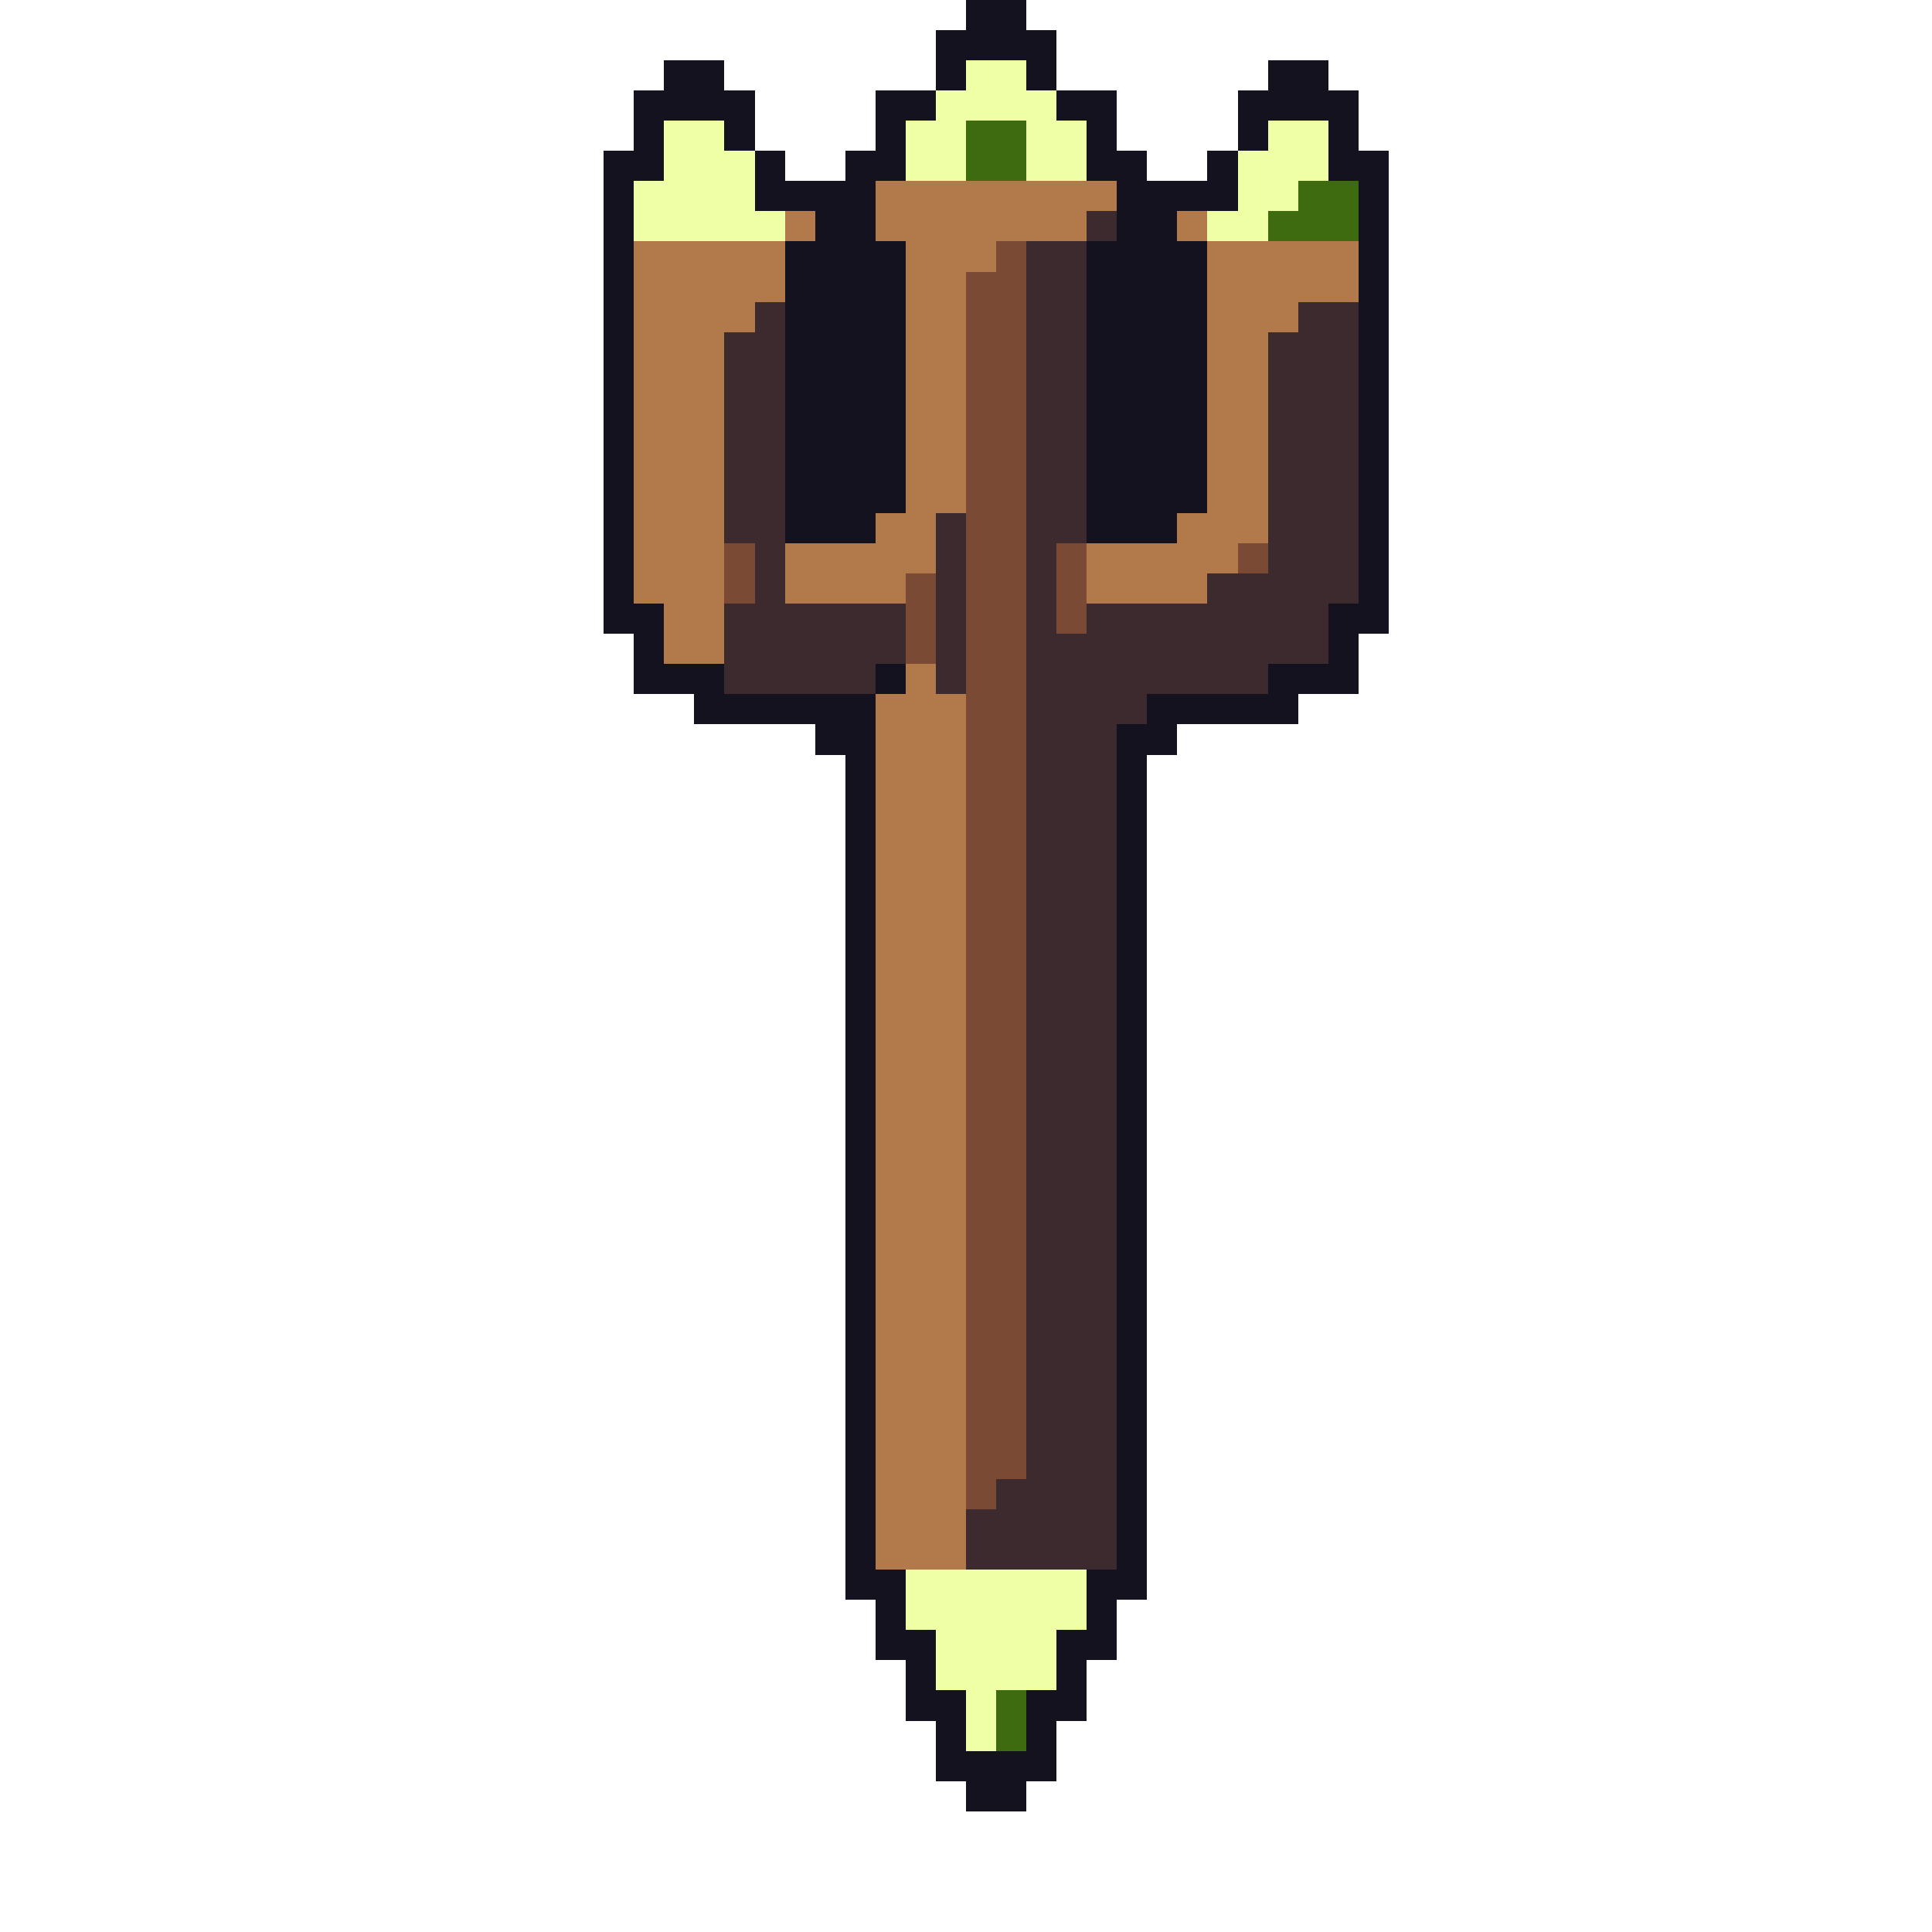
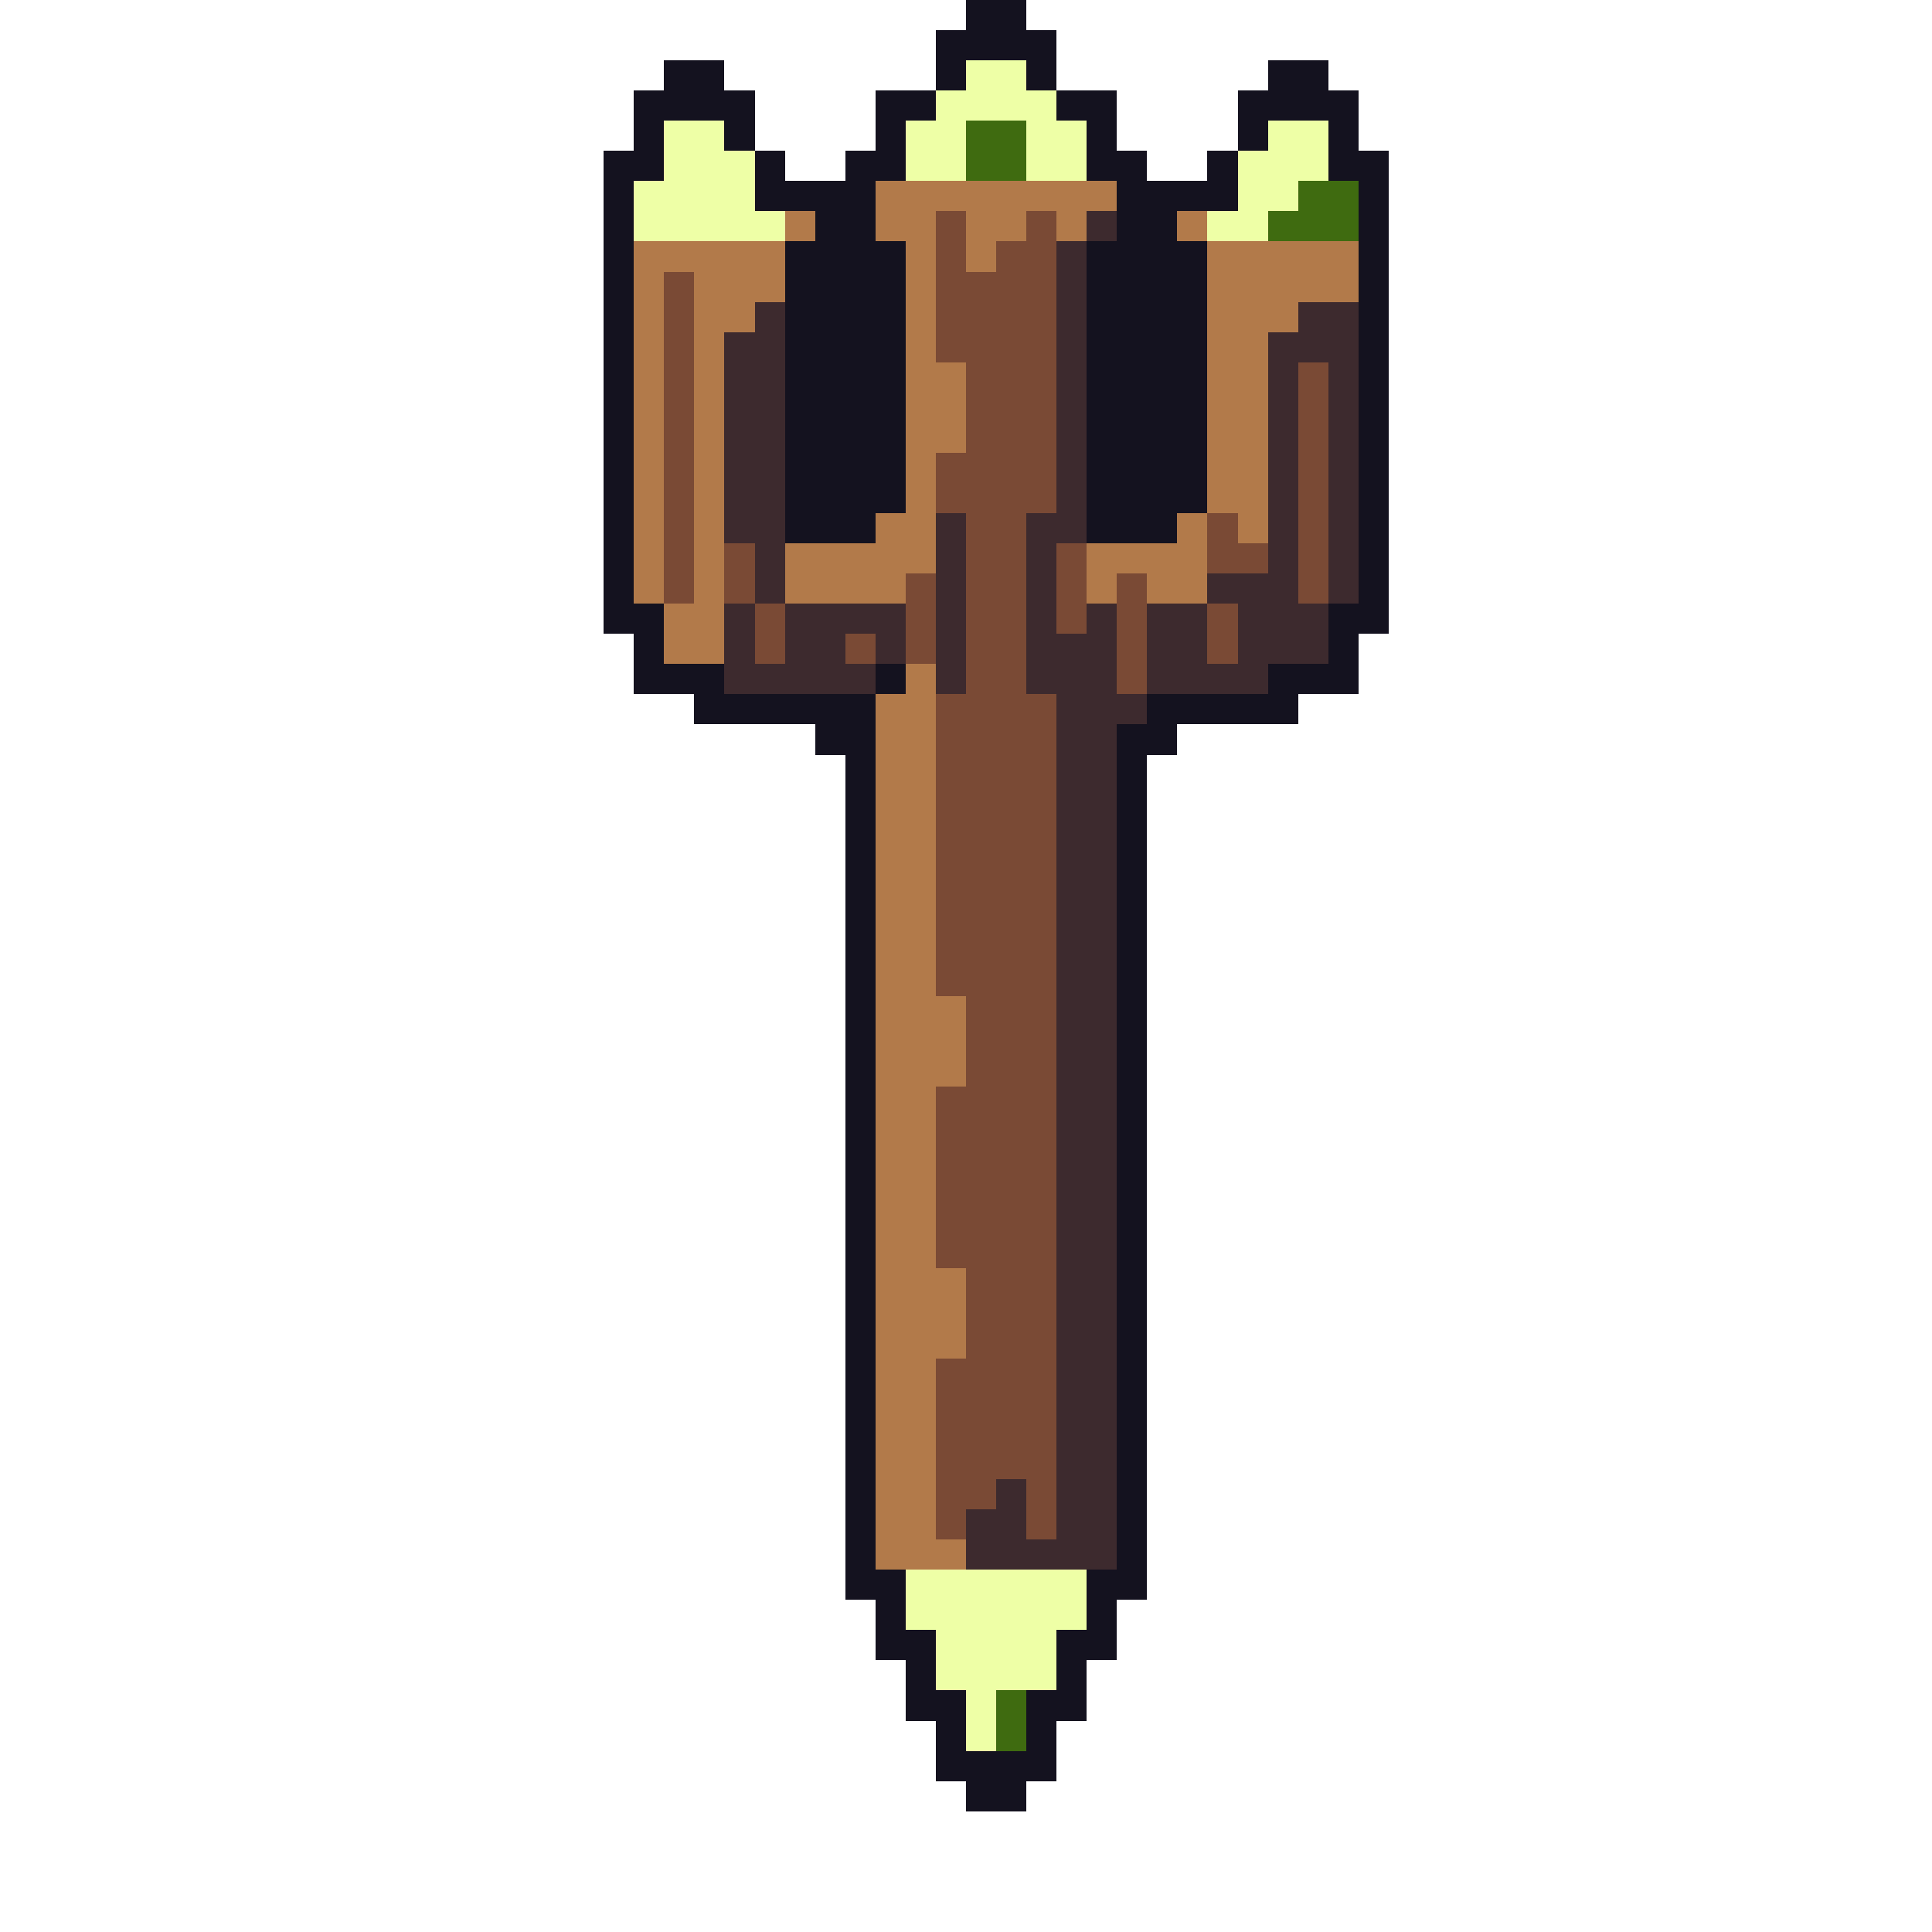
<svg xmlns="http://www.w3.org/2000/svg" width="64" height="64" viewBox="0 0 64 64" shape-rendering="crispEdges">
  <rect x="32" y="0" width="2" height="1" fill="#14121f" />
  <rect x="31" y="1" width="4" height="1" fill="#14121f" />
  <rect x="22" y="2" width="2" height="1" fill="#14121f" />
  <rect x="31" y="2" width="1" height="1" fill="#14121f" />
  <rect x="32" y="2" width="2" height="1" fill="#eeffa6" />
  <rect x="34" y="2" width="1" height="1" fill="#14121f" />
  <rect x="42" y="2" width="2" height="1" fill="#14121f" />
  <rect x="21" y="3" width="4" height="1" fill="#14121f" />
  <rect x="29" y="3" width="2" height="1" fill="#14121f" />
  <rect x="31" y="3" width="4" height="1" fill="#eeffa6" />
  <rect x="35" y="3" width="2" height="1" fill="#14121f" />
  <rect x="41" y="3" width="4" height="1" fill="#14121f" />
  <rect x="21" y="4" width="1" height="1" fill="#14121f" />
  <rect x="22" y="4" width="2" height="1" fill="#eeffa6" />
  <rect x="24" y="4" width="1" height="1" fill="#14121f" />
  <rect x="29" y="4" width="1" height="1" fill="#14121f" />
  <rect x="30" y="4" width="2" height="1" fill="#eeffa6" />
  <rect x="32" y="4" width="2" height="1" fill="#3f6b10" />
  <rect x="34" y="4" width="2" height="1" fill="#eeffa6" />
  <rect x="36" y="4" width="1" height="1" fill="#14121f" />
  <rect x="41" y="4" width="1" height="1" fill="#14121f" />
  <rect x="42" y="4" width="2" height="1" fill="#eeffa6" />
  <rect x="44" y="4" width="1" height="1" fill="#14121f" />
  <rect x="20" y="5" width="2" height="1" fill="#14121f" />
  <rect x="22" y="5" width="3" height="1" fill="#eeffa6" />
  <rect x="25" y="5" width="1" height="1" fill="#14121f" />
  <rect x="28" y="5" width="2" height="1" fill="#14121f" />
  <rect x="30" y="5" width="2" height="1" fill="#eeffa6" />
  <rect x="32" y="5" width="2" height="1" fill="#3f6b10" />
  <rect x="34" y="5" width="2" height="1" fill="#eeffa6" />
  <rect x="36" y="5" width="2" height="1" fill="#14121f" />
  <rect x="40" y="5" width="1" height="1" fill="#14121f" />
  <rect x="41" y="5" width="3" height="1" fill="#eeffa6" />
  <rect x="44" y="5" width="2" height="1" fill="#14121f" />
  <rect x="20" y="6" width="1" height="1" fill="#14121f" />
  <rect x="21" y="6" width="4" height="1" fill="#eeffa6" />
  <rect x="25" y="6" width="4" height="1" fill="#14121f" />
  <rect x="29" y="6" width="8" height="1" fill="#b27a4a" />
  <rect x="37" y="6" width="4" height="1" fill="#14121f" />
  <rect x="41" y="6" width="2" height="1" fill="#eeffa6" />
  <rect x="43" y="6" width="2" height="1" fill="#3f6b10" />
  <rect x="45" y="6" width="1" height="1" fill="#14121f" />
  <rect x="20" y="7" width="1" height="1" fill="#14121f" />
  <rect x="21" y="7" width="5" height="1" fill="#eeffa6" />
  <rect x="26" y="7" width="1" height="1" fill="#b27a4a" />
  <rect x="27" y="7" width="2" height="1" fill="#14121f" />
-   <rect x="29" y="7" width="7" height="1" fill="#b27a4a" />
+   <rect x="29" y="7" width="2" height="1" fill="#b27a4a" />
+   <rect x="31" y="7" width="1" height="1" fill="#7a4a35" />
+   <rect x="32" y="7" width="2" height="1" fill="#b27a4a" />
+   <rect x="34" y="7" width="1" height="1" fill="#7a4a35" />
+   <rect x="35" y="7" width="1" height="1" fill="#b27a4a" />
  <rect x="36" y="7" width="1" height="1" fill="#3d2a2e" />
  <rect x="37" y="7" width="2" height="1" fill="#14121f" />
  <rect x="39" y="7" width="1" height="1" fill="#b27a4a" />
  <rect x="40" y="7" width="2" height="1" fill="#eeffa6" />
  <rect x="42" y="7" width="3" height="1" fill="#3f6b10" />
  <rect x="45" y="7" width="1" height="1" fill="#14121f" />
  <rect x="20" y="8" width="1" height="1" fill="#14121f" />
  <rect x="21" y="8" width="5" height="1" fill="#b27a4a" />
  <rect x="26" y="8" width="4" height="1" fill="#14121f" />
-   <rect x="30" y="8" width="3" height="1" fill="#b27a4a" />
-   <rect x="33" y="8" width="1" height="1" fill="#7a4a35" />
-   <rect x="34" y="8" width="2" height="1" fill="#3d2a2e" />
+   <rect x="30" y="8" width="1" height="1" fill="#b27a4a" />
+   <rect x="31" y="8" width="1" height="1" fill="#7a4a35" />
+   <rect x="32" y="8" width="1" height="1" fill="#b27a4a" />
+   <rect x="33" y="8" width="2" height="1" fill="#7a4a35" />
+   <rect x="35" y="8" width="1" height="1" fill="#3d2a2e" />
  <rect x="36" y="8" width="4" height="1" fill="#14121f" />
  <rect x="40" y="8" width="5" height="1" fill="#b27a4a" />
  <rect x="45" y="8" width="1" height="1" fill="#14121f" />
  <rect x="20" y="9" width="1" height="1" fill="#14121f" />
-   <rect x="21" y="9" width="5" height="1" fill="#b27a4a" />
+   <rect x="21" y="9" width="1" height="1" fill="#b27a4a" />
+   <rect x="22" y="9" width="1" height="1" fill="#7a4a35" />
+   <rect x="23" y="9" width="3" height="1" fill="#b27a4a" />
  <rect x="26" y="9" width="4" height="1" fill="#14121f" />
-   <rect x="30" y="9" width="2" height="1" fill="#b27a4a" />
-   <rect x="32" y="9" width="2" height="1" fill="#7a4a35" />
-   <rect x="34" y="9" width="2" height="1" fill="#3d2a2e" />
+   <rect x="30" y="9" width="1" height="1" fill="#b27a4a" />
+   <rect x="31" y="9" width="4" height="1" fill="#7a4a35" />
+   <rect x="35" y="9" width="1" height="1" fill="#3d2a2e" />
  <rect x="36" y="9" width="4" height="1" fill="#14121f" />
  <rect x="40" y="9" width="5" height="1" fill="#b27a4a" />
  <rect x="45" y="9" width="1" height="1" fill="#14121f" />
  <rect x="20" y="10" width="1" height="1" fill="#14121f" />
-   <rect x="21" y="10" width="4" height="1" fill="#b27a4a" />
+   <rect x="21" y="10" width="1" height="1" fill="#b27a4a" />
+   <rect x="22" y="10" width="1" height="1" fill="#7a4a35" />
+   <rect x="23" y="10" width="2" height="1" fill="#b27a4a" />
  <rect x="25" y="10" width="1" height="1" fill="#3d2a2e" />
  <rect x="26" y="10" width="4" height="1" fill="#14121f" />
-   <rect x="30" y="10" width="2" height="1" fill="#b27a4a" />
-   <rect x="32" y="10" width="2" height="1" fill="#7a4a35" />
-   <rect x="34" y="10" width="2" height="1" fill="#3d2a2e" />
+   <rect x="30" y="10" width="1" height="1" fill="#b27a4a" />
+   <rect x="31" y="10" width="4" height="1" fill="#7a4a35" />
+   <rect x="35" y="10" width="1" height="1" fill="#3d2a2e" />
  <rect x="36" y="10" width="4" height="1" fill="#14121f" />
  <rect x="40" y="10" width="3" height="1" fill="#b27a4a" />
  <rect x="43" y="10" width="2" height="1" fill="#3d2a2e" />
  <rect x="45" y="10" width="1" height="1" fill="#14121f" />
  <rect x="20" y="11" width="1" height="1" fill="#14121f" />
-   <rect x="21" y="11" width="3" height="1" fill="#b27a4a" />
+   <rect x="21" y="11" width="1" height="1" fill="#b27a4a" />
+   <rect x="22" y="11" width="1" height="1" fill="#7a4a35" />
+   <rect x="23" y="11" width="1" height="1" fill="#b27a4a" />
  <rect x="24" y="11" width="2" height="1" fill="#3d2a2e" />
  <rect x="26" y="11" width="4" height="1" fill="#14121f" />
-   <rect x="30" y="11" width="2" height="1" fill="#b27a4a" />
-   <rect x="32" y="11" width="2" height="1" fill="#7a4a35" />
-   <rect x="34" y="11" width="2" height="1" fill="#3d2a2e" />
+   <rect x="30" y="11" width="1" height="1" fill="#b27a4a" />
+   <rect x="31" y="11" width="4" height="1" fill="#7a4a35" />
+   <rect x="35" y="11" width="1" height="1" fill="#3d2a2e" />
  <rect x="36" y="11" width="4" height="1" fill="#14121f" />
  <rect x="40" y="11" width="2" height="1" fill="#b27a4a" />
  <rect x="42" y="11" width="3" height="1" fill="#3d2a2e" />
  <rect x="45" y="11" width="1" height="1" fill="#14121f" />
  <rect x="20" y="12" width="1" height="1" fill="#14121f" />
-   <rect x="21" y="12" width="3" height="1" fill="#b27a4a" />
+   <rect x="21" y="12" width="1" height="1" fill="#b27a4a" />
+   <rect x="22" y="12" width="1" height="1" fill="#7a4a35" />
+   <rect x="23" y="12" width="1" height="1" fill="#b27a4a" />
  <rect x="24" y="12" width="2" height="1" fill="#3d2a2e" />
  <rect x="26" y="12" width="4" height="1" fill="#14121f" />
  <rect x="30" y="12" width="2" height="1" fill="#b27a4a" />
-   <rect x="32" y="12" width="2" height="1" fill="#7a4a35" />
-   <rect x="34" y="12" width="2" height="1" fill="#3d2a2e" />
+   <rect x="32" y="12" width="3" height="1" fill="#7a4a35" />
+   <rect x="35" y="12" width="1" height="1" fill="#3d2a2e" />
  <rect x="36" y="12" width="4" height="1" fill="#14121f" />
  <rect x="40" y="12" width="2" height="1" fill="#b27a4a" />
-   <rect x="42" y="12" width="3" height="1" fill="#3d2a2e" />
+   <rect x="42" y="12" width="1" height="1" fill="#3d2a2e" />
+   <rect x="43" y="12" width="1" height="1" fill="#7a4a35" />
+   <rect x="44" y="12" width="1" height="1" fill="#3d2a2e" />
  <rect x="45" y="12" width="1" height="1" fill="#14121f" />
  <rect x="20" y="13" width="1" height="1" fill="#14121f" />
-   <rect x="21" y="13" width="3" height="1" fill="#b27a4a" />
+   <rect x="21" y="13" width="1" height="1" fill="#b27a4a" />
+   <rect x="22" y="13" width="1" height="1" fill="#7a4a35" />
+   <rect x="23" y="13" width="1" height="1" fill="#b27a4a" />
  <rect x="24" y="13" width="2" height="1" fill="#3d2a2e" />
  <rect x="26" y="13" width="4" height="1" fill="#14121f" />
  <rect x="30" y="13" width="2" height="1" fill="#b27a4a" />
-   <rect x="32" y="13" width="2" height="1" fill="#7a4a35" />
-   <rect x="34" y="13" width="2" height="1" fill="#3d2a2e" />
+   <rect x="32" y="13" width="3" height="1" fill="#7a4a35" />
+   <rect x="35" y="13" width="1" height="1" fill="#3d2a2e" />
  <rect x="36" y="13" width="4" height="1" fill="#14121f" />
  <rect x="40" y="13" width="2" height="1" fill="#b27a4a" />
-   <rect x="42" y="13" width="3" height="1" fill="#3d2a2e" />
+   <rect x="42" y="13" width="1" height="1" fill="#3d2a2e" />
+   <rect x="43" y="13" width="1" height="1" fill="#7a4a35" />
+   <rect x="44" y="13" width="1" height="1" fill="#3d2a2e" />
  <rect x="45" y="13" width="1" height="1" fill="#14121f" />
  <rect x="20" y="14" width="1" height="1" fill="#14121f" />
-   <rect x="21" y="14" width="3" height="1" fill="#b27a4a" />
+   <rect x="21" y="14" width="1" height="1" fill="#b27a4a" />
+   <rect x="22" y="14" width="1" height="1" fill="#7a4a35" />
+   <rect x="23" y="14" width="1" height="1" fill="#b27a4a" />
  <rect x="24" y="14" width="2" height="1" fill="#3d2a2e" />
  <rect x="26" y="14" width="4" height="1" fill="#14121f" />
  <rect x="30" y="14" width="2" height="1" fill="#b27a4a" />
-   <rect x="32" y="14" width="2" height="1" fill="#7a4a35" />
-   <rect x="34" y="14" width="2" height="1" fill="#3d2a2e" />
+   <rect x="32" y="14" width="3" height="1" fill="#7a4a35" />
+   <rect x="35" y="14" width="1" height="1" fill="#3d2a2e" />
  <rect x="36" y="14" width="4" height="1" fill="#14121f" />
  <rect x="40" y="14" width="2" height="1" fill="#b27a4a" />
-   <rect x="42" y="14" width="3" height="1" fill="#3d2a2e" />
+   <rect x="42" y="14" width="1" height="1" fill="#3d2a2e" />
+   <rect x="43" y="14" width="1" height="1" fill="#7a4a35" />
+   <rect x="44" y="14" width="1" height="1" fill="#3d2a2e" />
  <rect x="45" y="14" width="1" height="1" fill="#14121f" />
  <rect x="20" y="15" width="1" height="1" fill="#14121f" />
-   <rect x="21" y="15" width="3" height="1" fill="#b27a4a" />
+   <rect x="21" y="15" width="1" height="1" fill="#b27a4a" />
+   <rect x="22" y="15" width="1" height="1" fill="#7a4a35" />
+   <rect x="23" y="15" width="1" height="1" fill="#b27a4a" />
  <rect x="24" y="15" width="2" height="1" fill="#3d2a2e" />
  <rect x="26" y="15" width="4" height="1" fill="#14121f" />
-   <rect x="30" y="15" width="2" height="1" fill="#b27a4a" />
-   <rect x="32" y="15" width="2" height="1" fill="#7a4a35" />
-   <rect x="34" y="15" width="2" height="1" fill="#3d2a2e" />
+   <rect x="30" y="15" width="1" height="1" fill="#b27a4a" />
+   <rect x="31" y="15" width="4" height="1" fill="#7a4a35" />
+   <rect x="35" y="15" width="1" height="1" fill="#3d2a2e" />
  <rect x="36" y="15" width="4" height="1" fill="#14121f" />
  <rect x="40" y="15" width="2" height="1" fill="#b27a4a" />
-   <rect x="42" y="15" width="3" height="1" fill="#3d2a2e" />
+   <rect x="42" y="15" width="1" height="1" fill="#3d2a2e" />
+   <rect x="43" y="15" width="1" height="1" fill="#7a4a35" />
+   <rect x="44" y="15" width="1" height="1" fill="#3d2a2e" />
  <rect x="45" y="15" width="1" height="1" fill="#14121f" />
  <rect x="20" y="16" width="1" height="1" fill="#14121f" />
-   <rect x="21" y="16" width="3" height="1" fill="#b27a4a" />
+   <rect x="21" y="16" width="1" height="1" fill="#b27a4a" />
+   <rect x="22" y="16" width="1" height="1" fill="#7a4a35" />
+   <rect x="23" y="16" width="1" height="1" fill="#b27a4a" />
  <rect x="24" y="16" width="2" height="1" fill="#3d2a2e" />
  <rect x="26" y="16" width="4" height="1" fill="#14121f" />
-   <rect x="30" y="16" width="2" height="1" fill="#b27a4a" />
-   <rect x="32" y="16" width="2" height="1" fill="#7a4a35" />
-   <rect x="34" y="16" width="2" height="1" fill="#3d2a2e" />
+   <rect x="30" y="16" width="1" height="1" fill="#b27a4a" />
+   <rect x="31" y="16" width="4" height="1" fill="#7a4a35" />
+   <rect x="35" y="16" width="1" height="1" fill="#3d2a2e" />
  <rect x="36" y="16" width="4" height="1" fill="#14121f" />
  <rect x="40" y="16" width="2" height="1" fill="#b27a4a" />
-   <rect x="42" y="16" width="3" height="1" fill="#3d2a2e" />
+   <rect x="42" y="16" width="1" height="1" fill="#3d2a2e" />
+   <rect x="43" y="16" width="1" height="1" fill="#7a4a35" />
+   <rect x="44" y="16" width="1" height="1" fill="#3d2a2e" />
  <rect x="45" y="16" width="1" height="1" fill="#14121f" />
  <rect x="20" y="17" width="1" height="1" fill="#14121f" />
-   <rect x="21" y="17" width="3" height="1" fill="#b27a4a" />
+   <rect x="21" y="17" width="1" height="1" fill="#b27a4a" />
+   <rect x="22" y="17" width="1" height="1" fill="#7a4a35" />
+   <rect x="23" y="17" width="1" height="1" fill="#b27a4a" />
  <rect x="24" y="17" width="2" height="1" fill="#3d2a2e" />
  <rect x="26" y="17" width="3" height="1" fill="#14121f" />
  <rect x="29" y="17" width="2" height="1" fill="#b27a4a" />
  <rect x="31" y="17" width="1" height="1" fill="#3d2a2e" />
  <rect x="32" y="17" width="2" height="1" fill="#7a4a35" />
  <rect x="34" y="17" width="2" height="1" fill="#3d2a2e" />
  <rect x="36" y="17" width="3" height="1" fill="#14121f" />
-   <rect x="39" y="17" width="3" height="1" fill="#b27a4a" />
-   <rect x="42" y="17" width="3" height="1" fill="#3d2a2e" />
+   <rect x="39" y="17" width="1" height="1" fill="#b27a4a" />
+   <rect x="40" y="17" width="1" height="1" fill="#7a4a35" />
+   <rect x="41" y="17" width="1" height="1" fill="#b27a4a" />
+   <rect x="42" y="17" width="1" height="1" fill="#3d2a2e" />
+   <rect x="43" y="17" width="1" height="1" fill="#7a4a35" />
+   <rect x="44" y="17" width="1" height="1" fill="#3d2a2e" />
  <rect x="45" y="17" width="1" height="1" fill="#14121f" />
  <rect x="20" y="18" width="1" height="1" fill="#14121f" />
-   <rect x="21" y="18" width="3" height="1" fill="#b27a4a" />
+   <rect x="21" y="18" width="1" height="1" fill="#b27a4a" />
+   <rect x="22" y="18" width="1" height="1" fill="#7a4a35" />
+   <rect x="23" y="18" width="1" height="1" fill="#b27a4a" />
  <rect x="24" y="18" width="1" height="1" fill="#7a4a35" />
  <rect x="25" y="18" width="1" height="1" fill="#3d2a2e" />
  <rect x="26" y="18" width="5" height="1" fill="#b27a4a" />
  <rect x="31" y="18" width="1" height="1" fill="#3d2a2e" />
  <rect x="32" y="18" width="2" height="1" fill="#7a4a35" />
  <rect x="34" y="18" width="1" height="1" fill="#3d2a2e" />
  <rect x="35" y="18" width="1" height="1" fill="#7a4a35" />
-   <rect x="36" y="18" width="5" height="1" fill="#b27a4a" />
-   <rect x="41" y="18" width="1" height="1" fill="#7a4a35" />
-   <rect x="42" y="18" width="3" height="1" fill="#3d2a2e" />
+   <rect x="36" y="18" width="4" height="1" fill="#b27a4a" />
+   <rect x="40" y="18" width="2" height="1" fill="#7a4a35" />
+   <rect x="42" y="18" width="1" height="1" fill="#3d2a2e" />
+   <rect x="43" y="18" width="1" height="1" fill="#7a4a35" />
+   <rect x="44" y="18" width="1" height="1" fill="#3d2a2e" />
  <rect x="45" y="18" width="1" height="1" fill="#14121f" />
  <rect x="20" y="19" width="1" height="1" fill="#14121f" />
-   <rect x="21" y="19" width="3" height="1" fill="#b27a4a" />
+   <rect x="21" y="19" width="1" height="1" fill="#b27a4a" />
+   <rect x="22" y="19" width="1" height="1" fill="#7a4a35" />
+   <rect x="23" y="19" width="1" height="1" fill="#b27a4a" />
  <rect x="24" y="19" width="1" height="1" fill="#7a4a35" />
  <rect x="25" y="19" width="1" height="1" fill="#3d2a2e" />
  <rect x="26" y="19" width="4" height="1" fill="#b27a4a" />
  <rect x="30" y="19" width="1" height="1" fill="#7a4a35" />
  <rect x="31" y="19" width="1" height="1" fill="#3d2a2e" />
  <rect x="32" y="19" width="2" height="1" fill="#7a4a35" />
  <rect x="34" y="19" width="1" height="1" fill="#3d2a2e" />
  <rect x="35" y="19" width="1" height="1" fill="#7a4a35" />
-   <rect x="36" y="19" width="4" height="1" fill="#b27a4a" />
-   <rect x="40" y="19" width="5" height="1" fill="#3d2a2e" />
+   <rect x="36" y="19" width="1" height="1" fill="#b27a4a" />
+   <rect x="37" y="19" width="1" height="1" fill="#7a4a35" />
+   <rect x="38" y="19" width="2" height="1" fill="#b27a4a" />
+   <rect x="40" y="19" width="3" height="1" fill="#3d2a2e" />
+   <rect x="43" y="19" width="1" height="1" fill="#7a4a35" />
+   <rect x="44" y="19" width="1" height="1" fill="#3d2a2e" />
  <rect x="45" y="19" width="1" height="1" fill="#14121f" />
  <rect x="20" y="20" width="2" height="1" fill="#14121f" />
  <rect x="22" y="20" width="2" height="1" fill="#b27a4a" />
-   <rect x="24" y="20" width="6" height="1" fill="#3d2a2e" />
+   <rect x="24" y="20" width="1" height="1" fill="#3d2a2e" />
+   <rect x="25" y="20" width="1" height="1" fill="#7a4a35" />
+   <rect x="26" y="20" width="4" height="1" fill="#3d2a2e" />
  <rect x="30" y="20" width="1" height="1" fill="#7a4a35" />
  <rect x="31" y="20" width="1" height="1" fill="#3d2a2e" />
  <rect x="32" y="20" width="2" height="1" fill="#7a4a35" />
  <rect x="34" y="20" width="1" height="1" fill="#3d2a2e" />
  <rect x="35" y="20" width="1" height="1" fill="#7a4a35" />
-   <rect x="36" y="20" width="8" height="1" fill="#3d2a2e" />
+   <rect x="36" y="20" width="1" height="1" fill="#3d2a2e" />
+   <rect x="37" y="20" width="1" height="1" fill="#7a4a35" />
+   <rect x="38" y="20" width="2" height="1" fill="#3d2a2e" />
+   <rect x="40" y="20" width="1" height="1" fill="#7a4a35" />
+   <rect x="41" y="20" width="3" height="1" fill="#3d2a2e" />
  <rect x="44" y="20" width="2" height="1" fill="#14121f" />
  <rect x="21" y="21" width="1" height="1" fill="#14121f" />
  <rect x="22" y="21" width="2" height="1" fill="#b27a4a" />
-   <rect x="24" y="21" width="6" height="1" fill="#3d2a2e" />
+   <rect x="24" y="21" width="1" height="1" fill="#3d2a2e" />
+   <rect x="25" y="21" width="1" height="1" fill="#7a4a35" />
+   <rect x="26" y="21" width="2" height="1" fill="#3d2a2e" />
+   <rect x="28" y="21" width="1" height="1" fill="#7a4a35" />
+   <rect x="29" y="21" width="1" height="1" fill="#3d2a2e" />
  <rect x="30" y="21" width="1" height="1" fill="#7a4a35" />
  <rect x="31" y="21" width="1" height="1" fill="#3d2a2e" />
  <rect x="32" y="21" width="2" height="1" fill="#7a4a35" />
-   <rect x="34" y="21" width="10" height="1" fill="#3d2a2e" />
+   <rect x="34" y="21" width="3" height="1" fill="#3d2a2e" />
+   <rect x="37" y="21" width="1" height="1" fill="#7a4a35" />
+   <rect x="38" y="21" width="2" height="1" fill="#3d2a2e" />
+   <rect x="40" y="21" width="1" height="1" fill="#7a4a35" />
+   <rect x="41" y="21" width="3" height="1" fill="#3d2a2e" />
  <rect x="44" y="21" width="1" height="1" fill="#14121f" />
  <rect x="21" y="22" width="3" height="1" fill="#14121f" />
  <rect x="24" y="22" width="5" height="1" fill="#3d2a2e" />
  <rect x="29" y="22" width="1" height="1" fill="#14121f" />
  <rect x="30" y="22" width="1" height="1" fill="#b27a4a" />
  <rect x="31" y="22" width="1" height="1" fill="#3d2a2e" />
  <rect x="32" y="22" width="2" height="1" fill="#7a4a35" />
-   <rect x="34" y="22" width="8" height="1" fill="#3d2a2e" />
+   <rect x="34" y="22" width="3" height="1" fill="#3d2a2e" />
+   <rect x="37" y="22" width="1" height="1" fill="#7a4a35" />
+   <rect x="38" y="22" width="4" height="1" fill="#3d2a2e" />
  <rect x="42" y="22" width="3" height="1" fill="#14121f" />
  <rect x="23" y="23" width="6" height="1" fill="#14121f" />
-   <rect x="29" y="23" width="3" height="1" fill="#b27a4a" />
-   <rect x="32" y="23" width="2" height="1" fill="#7a4a35" />
-   <rect x="34" y="23" width="4" height="1" fill="#3d2a2e" />
+   <rect x="29" y="23" width="2" height="1" fill="#b27a4a" />
+   <rect x="31" y="23" width="4" height="1" fill="#7a4a35" />
+   <rect x="35" y="23" width="3" height="1" fill="#3d2a2e" />
  <rect x="38" y="23" width="5" height="1" fill="#14121f" />
  <rect x="27" y="24" width="2" height="1" fill="#14121f" />
-   <rect x="29" y="24" width="3" height="1" fill="#b27a4a" />
-   <rect x="32" y="24" width="2" height="1" fill="#7a4a35" />
-   <rect x="34" y="24" width="3" height="1" fill="#3d2a2e" />
+   <rect x="29" y="24" width="2" height="1" fill="#b27a4a" />
+   <rect x="31" y="24" width="4" height="1" fill="#7a4a35" />
+   <rect x="35" y="24" width="2" height="1" fill="#3d2a2e" />
  <rect x="37" y="24" width="2" height="1" fill="#14121f" />
  <rect x="28" y="25" width="1" height="1" fill="#14121f" />
-   <rect x="29" y="25" width="3" height="1" fill="#b27a4a" />
-   <rect x="32" y="25" width="2" height="1" fill="#7a4a35" />
-   <rect x="34" y="25" width="3" height="1" fill="#3d2a2e" />
+   <rect x="29" y="25" width="2" height="1" fill="#b27a4a" />
+   <rect x="31" y="25" width="4" height="1" fill="#7a4a35" />
+   <rect x="35" y="25" width="2" height="1" fill="#3d2a2e" />
  <rect x="37" y="25" width="1" height="1" fill="#14121f" />
  <rect x="28" y="26" width="1" height="1" fill="#14121f" />
-   <rect x="29" y="26" width="3" height="1" fill="#b27a4a" />
-   <rect x="32" y="26" width="2" height="1" fill="#7a4a35" />
-   <rect x="34" y="26" width="3" height="1" fill="#3d2a2e" />
+   <rect x="29" y="26" width="2" height="1" fill="#b27a4a" />
+   <rect x="31" y="26" width="4" height="1" fill="#7a4a35" />
+   <rect x="35" y="26" width="2" height="1" fill="#3d2a2e" />
  <rect x="37" y="26" width="1" height="1" fill="#14121f" />
  <rect x="28" y="27" width="1" height="1" fill="#14121f" />
-   <rect x="29" y="27" width="3" height="1" fill="#b27a4a" />
-   <rect x="32" y="27" width="2" height="1" fill="#7a4a35" />
-   <rect x="34" y="27" width="3" height="1" fill="#3d2a2e" />
+   <rect x="29" y="27" width="2" height="1" fill="#b27a4a" />
+   <rect x="31" y="27" width="4" height="1" fill="#7a4a35" />
+   <rect x="35" y="27" width="2" height="1" fill="#3d2a2e" />
  <rect x="37" y="27" width="1" height="1" fill="#14121f" />
  <rect x="28" y="28" width="1" height="1" fill="#14121f" />
-   <rect x="29" y="28" width="3" height="1" fill="#b27a4a" />
-   <rect x="32" y="28" width="2" height="1" fill="#7a4a35" />
-   <rect x="34" y="28" width="3" height="1" fill="#3d2a2e" />
+   <rect x="29" y="28" width="2" height="1" fill="#b27a4a" />
+   <rect x="31" y="28" width="4" height="1" fill="#7a4a35" />
+   <rect x="35" y="28" width="2" height="1" fill="#3d2a2e" />
  <rect x="37" y="28" width="1" height="1" fill="#14121f" />
  <rect x="28" y="29" width="1" height="1" fill="#14121f" />
-   <rect x="29" y="29" width="3" height="1" fill="#b27a4a" />
-   <rect x="32" y="29" width="2" height="1" fill="#7a4a35" />
-   <rect x="34" y="29" width="3" height="1" fill="#3d2a2e" />
+   <rect x="29" y="29" width="2" height="1" fill="#b27a4a" />
+   <rect x="31" y="29" width="4" height="1" fill="#7a4a35" />
+   <rect x="35" y="29" width="2" height="1" fill="#3d2a2e" />
  <rect x="37" y="29" width="1" height="1" fill="#14121f" />
  <rect x="28" y="30" width="1" height="1" fill="#14121f" />
-   <rect x="29" y="30" width="3" height="1" fill="#b27a4a" />
-   <rect x="32" y="30" width="2" height="1" fill="#7a4a35" />
-   <rect x="34" y="30" width="3" height="1" fill="#3d2a2e" />
+   <rect x="29" y="30" width="2" height="1" fill="#b27a4a" />
+   <rect x="31" y="30" width="4" height="1" fill="#7a4a35" />
+   <rect x="35" y="30" width="2" height="1" fill="#3d2a2e" />
  <rect x="37" y="30" width="1" height="1" fill="#14121f" />
  <rect x="28" y="31" width="1" height="1" fill="#14121f" />
-   <rect x="29" y="31" width="3" height="1" fill="#b27a4a" />
-   <rect x="32" y="31" width="2" height="1" fill="#7a4a35" />
-   <rect x="34" y="31" width="3" height="1" fill="#3d2a2e" />
+   <rect x="29" y="31" width="2" height="1" fill="#b27a4a" />
+   <rect x="31" y="31" width="4" height="1" fill="#7a4a35" />
+   <rect x="35" y="31" width="2" height="1" fill="#3d2a2e" />
  <rect x="37" y="31" width="1" height="1" fill="#14121f" />
  <rect x="28" y="32" width="1" height="1" fill="#14121f" />
-   <rect x="29" y="32" width="3" height="1" fill="#b27a4a" />
-   <rect x="32" y="32" width="2" height="1" fill="#7a4a35" />
-   <rect x="34" y="32" width="3" height="1" fill="#3d2a2e" />
+   <rect x="29" y="32" width="2" height="1" fill="#b27a4a" />
+   <rect x="31" y="32" width="4" height="1" fill="#7a4a35" />
+   <rect x="35" y="32" width="2" height="1" fill="#3d2a2e" />
  <rect x="37" y="32" width="1" height="1" fill="#14121f" />
  <rect x="28" y="33" width="1" height="1" fill="#14121f" />
  <rect x="29" y="33" width="3" height="1" fill="#b27a4a" />
-   <rect x="32" y="33" width="2" height="1" fill="#7a4a35" />
-   <rect x="34" y="33" width="3" height="1" fill="#3d2a2e" />
+   <rect x="32" y="33" width="3" height="1" fill="#7a4a35" />
+   <rect x="35" y="33" width="2" height="1" fill="#3d2a2e" />
  <rect x="37" y="33" width="1" height="1" fill="#14121f" />
  <rect x="28" y="34" width="1" height="1" fill="#14121f" />
  <rect x="29" y="34" width="3" height="1" fill="#b27a4a" />
-   <rect x="32" y="34" width="2" height="1" fill="#7a4a35" />
-   <rect x="34" y="34" width="3" height="1" fill="#3d2a2e" />
+   <rect x="32" y="34" width="3" height="1" fill="#7a4a35" />
+   <rect x="35" y="34" width="2" height="1" fill="#3d2a2e" />
  <rect x="37" y="34" width="1" height="1" fill="#14121f" />
  <rect x="28" y="35" width="1" height="1" fill="#14121f" />
  <rect x="29" y="35" width="3" height="1" fill="#b27a4a" />
-   <rect x="32" y="35" width="2" height="1" fill="#7a4a35" />
-   <rect x="34" y="35" width="3" height="1" fill="#3d2a2e" />
+   <rect x="32" y="35" width="3" height="1" fill="#7a4a35" />
+   <rect x="35" y="35" width="2" height="1" fill="#3d2a2e" />
  <rect x="37" y="35" width="1" height="1" fill="#14121f" />
  <rect x="28" y="36" width="1" height="1" fill="#14121f" />
-   <rect x="29" y="36" width="3" height="1" fill="#b27a4a" />
-   <rect x="32" y="36" width="2" height="1" fill="#7a4a35" />
-   <rect x="34" y="36" width="3" height="1" fill="#3d2a2e" />
+   <rect x="29" y="36" width="2" height="1" fill="#b27a4a" />
+   <rect x="31" y="36" width="4" height="1" fill="#7a4a35" />
+   <rect x="35" y="36" width="2" height="1" fill="#3d2a2e" />
  <rect x="37" y="36" width="1" height="1" fill="#14121f" />
  <rect x="28" y="37" width="1" height="1" fill="#14121f" />
-   <rect x="29" y="37" width="3" height="1" fill="#b27a4a" />
-   <rect x="32" y="37" width="2" height="1" fill="#7a4a35" />
-   <rect x="34" y="37" width="3" height="1" fill="#3d2a2e" />
+   <rect x="29" y="37" width="2" height="1" fill="#b27a4a" />
+   <rect x="31" y="37" width="4" height="1" fill="#7a4a35" />
+   <rect x="35" y="37" width="2" height="1" fill="#3d2a2e" />
  <rect x="37" y="37" width="1" height="1" fill="#14121f" />
  <rect x="28" y="38" width="1" height="1" fill="#14121f" />
-   <rect x="29" y="38" width="3" height="1" fill="#b27a4a" />
-   <rect x="32" y="38" width="2" height="1" fill="#7a4a35" />
-   <rect x="34" y="38" width="3" height="1" fill="#3d2a2e" />
+   <rect x="29" y="38" width="2" height="1" fill="#b27a4a" />
+   <rect x="31" y="38" width="4" height="1" fill="#7a4a35" />
+   <rect x="35" y="38" width="2" height="1" fill="#3d2a2e" />
  <rect x="37" y="38" width="1" height="1" fill="#14121f" />
  <rect x="28" y="39" width="1" height="1" fill="#14121f" />
-   <rect x="29" y="39" width="3" height="1" fill="#b27a4a" />
-   <rect x="32" y="39" width="2" height="1" fill="#7a4a35" />
-   <rect x="34" y="39" width="3" height="1" fill="#3d2a2e" />
+   <rect x="29" y="39" width="2" height="1" fill="#b27a4a" />
+   <rect x="31" y="39" width="4" height="1" fill="#7a4a35" />
+   <rect x="35" y="39" width="2" height="1" fill="#3d2a2e" />
  <rect x="37" y="39" width="1" height="1" fill="#14121f" />
  <rect x="28" y="40" width="1" height="1" fill="#14121f" />
-   <rect x="29" y="40" width="3" height="1" fill="#b27a4a" />
-   <rect x="32" y="40" width="2" height="1" fill="#7a4a35" />
-   <rect x="34" y="40" width="3" height="1" fill="#3d2a2e" />
+   <rect x="29" y="40" width="2" height="1" fill="#b27a4a" />
+   <rect x="31" y="40" width="4" height="1" fill="#7a4a35" />
+   <rect x="35" y="40" width="2" height="1" fill="#3d2a2e" />
  <rect x="37" y="40" width="1" height="1" fill="#14121f" />
  <rect x="28" y="41" width="1" height="1" fill="#14121f" />
-   <rect x="29" y="41" width="3" height="1" fill="#b27a4a" />
-   <rect x="32" y="41" width="2" height="1" fill="#7a4a35" />
-   <rect x="34" y="41" width="3" height="1" fill="#3d2a2e" />
+   <rect x="29" y="41" width="2" height="1" fill="#b27a4a" />
+   <rect x="31" y="41" width="4" height="1" fill="#7a4a35" />
+   <rect x="35" y="41" width="2" height="1" fill="#3d2a2e" />
  <rect x="37" y="41" width="1" height="1" fill="#14121f" />
  <rect x="28" y="42" width="1" height="1" fill="#14121f" />
  <rect x="29" y="42" width="3" height="1" fill="#b27a4a" />
-   <rect x="32" y="42" width="2" height="1" fill="#7a4a35" />
-   <rect x="34" y="42" width="3" height="1" fill="#3d2a2e" />
+   <rect x="32" y="42" width="3" height="1" fill="#7a4a35" />
+   <rect x="35" y="42" width="2" height="1" fill="#3d2a2e" />
  <rect x="37" y="42" width="1" height="1" fill="#14121f" />
  <rect x="28" y="43" width="1" height="1" fill="#14121f" />
  <rect x="29" y="43" width="3" height="1" fill="#b27a4a" />
-   <rect x="32" y="43" width="2" height="1" fill="#7a4a35" />
-   <rect x="34" y="43" width="3" height="1" fill="#3d2a2e" />
+   <rect x="32" y="43" width="3" height="1" fill="#7a4a35" />
+   <rect x="35" y="43" width="2" height="1" fill="#3d2a2e" />
  <rect x="37" y="43" width="1" height="1" fill="#14121f" />
  <rect x="28" y="44" width="1" height="1" fill="#14121f" />
  <rect x="29" y="44" width="3" height="1" fill="#b27a4a" />
-   <rect x="32" y="44" width="2" height="1" fill="#7a4a35" />
-   <rect x="34" y="44" width="3" height="1" fill="#3d2a2e" />
+   <rect x="32" y="44" width="3" height="1" fill="#7a4a35" />
+   <rect x="35" y="44" width="2" height="1" fill="#3d2a2e" />
  <rect x="37" y="44" width="1" height="1" fill="#14121f" />
  <rect x="28" y="45" width="1" height="1" fill="#14121f" />
-   <rect x="29" y="45" width="3" height="1" fill="#b27a4a" />
-   <rect x="32" y="45" width="2" height="1" fill="#7a4a35" />
-   <rect x="34" y="45" width="3" height="1" fill="#3d2a2e" />
+   <rect x="29" y="45" width="2" height="1" fill="#b27a4a" />
+   <rect x="31" y="45" width="4" height="1" fill="#7a4a35" />
+   <rect x="35" y="45" width="2" height="1" fill="#3d2a2e" />
  <rect x="37" y="45" width="1" height="1" fill="#14121f" />
  <rect x="28" y="46" width="1" height="1" fill="#14121f" />
-   <rect x="29" y="46" width="3" height="1" fill="#b27a4a" />
-   <rect x="32" y="46" width="2" height="1" fill="#7a4a35" />
-   <rect x="34" y="46" width="3" height="1" fill="#3d2a2e" />
+   <rect x="29" y="46" width="2" height="1" fill="#b27a4a" />
+   <rect x="31" y="46" width="4" height="1" fill="#7a4a35" />
+   <rect x="35" y="46" width="2" height="1" fill="#3d2a2e" />
  <rect x="37" y="46" width="1" height="1" fill="#14121f" />
  <rect x="28" y="47" width="1" height="1" fill="#14121f" />
-   <rect x="29" y="47" width="3" height="1" fill="#b27a4a" />
-   <rect x="32" y="47" width="2" height="1" fill="#7a4a35" />
-   <rect x="34" y="47" width="3" height="1" fill="#3d2a2e" />
+   <rect x="29" y="47" width="2" height="1" fill="#b27a4a" />
+   <rect x="31" y="47" width="4" height="1" fill="#7a4a35" />
+   <rect x="35" y="47" width="2" height="1" fill="#3d2a2e" />
  <rect x="37" y="47" width="1" height="1" fill="#14121f" />
  <rect x="28" y="48" width="1" height="1" fill="#14121f" />
-   <rect x="29" y="48" width="3" height="1" fill="#b27a4a" />
-   <rect x="32" y="48" width="2" height="1" fill="#7a4a35" />
-   <rect x="34" y="48" width="3" height="1" fill="#3d2a2e" />
+   <rect x="29" y="48" width="2" height="1" fill="#b27a4a" />
+   <rect x="31" y="48" width="4" height="1" fill="#7a4a35" />
+   <rect x="35" y="48" width="2" height="1" fill="#3d2a2e" />
  <rect x="37" y="48" width="1" height="1" fill="#14121f" />
  <rect x="28" y="49" width="1" height="1" fill="#14121f" />
-   <rect x="29" y="49" width="3" height="1" fill="#b27a4a" />
-   <rect x="32" y="49" width="1" height="1" fill="#7a4a35" />
-   <rect x="33" y="49" width="4" height="1" fill="#3d2a2e" />
+   <rect x="29" y="49" width="2" height="1" fill="#b27a4a" />
+   <rect x="31" y="49" width="2" height="1" fill="#7a4a35" />
+   <rect x="33" y="49" width="1" height="1" fill="#3d2a2e" />
+   <rect x="34" y="49" width="1" height="1" fill="#7a4a35" />
+   <rect x="35" y="49" width="2" height="1" fill="#3d2a2e" />
  <rect x="37" y="49" width="1" height="1" fill="#14121f" />
  <rect x="28" y="50" width="1" height="1" fill="#14121f" />
-   <rect x="29" y="50" width="3" height="1" fill="#b27a4a" />
-   <rect x="32" y="50" width="5" height="1" fill="#3d2a2e" />
+   <rect x="29" y="50" width="2" height="1" fill="#b27a4a" />
+   <rect x="31" y="50" width="1" height="1" fill="#7a4a35" />
+   <rect x="32" y="50" width="2" height="1" fill="#3d2a2e" />
+   <rect x="34" y="50" width="1" height="1" fill="#7a4a35" />
+   <rect x="35" y="50" width="2" height="1" fill="#3d2a2e" />
  <rect x="37" y="50" width="1" height="1" fill="#14121f" />
  <rect x="28" y="51" width="1" height="1" fill="#14121f" />
  <rect x="29" y="51" width="3" height="1" fill="#b27a4a" />
  <rect x="32" y="51" width="5" height="1" fill="#3d2a2e" />
  <rect x="37" y="51" width="1" height="1" fill="#14121f" />
  <rect x="28" y="52" width="2" height="1" fill="#14121f" />
  <rect x="30" y="52" width="6" height="1" fill="#eeffa6" />
  <rect x="36" y="52" width="2" height="1" fill="#14121f" />
  <rect x="29" y="53" width="1" height="1" fill="#14121f" />
  <rect x="30" y="53" width="6" height="1" fill="#eeffa6" />
  <rect x="36" y="53" width="1" height="1" fill="#14121f" />
  <rect x="29" y="54" width="2" height="1" fill="#14121f" />
  <rect x="31" y="54" width="4" height="1" fill="#eeffa6" />
  <rect x="35" y="54" width="2" height="1" fill="#14121f" />
  <rect x="30" y="55" width="1" height="1" fill="#14121f" />
  <rect x="31" y="55" width="4" height="1" fill="#eeffa6" />
  <rect x="35" y="55" width="1" height="1" fill="#14121f" />
  <rect x="30" y="56" width="2" height="1" fill="#14121f" />
  <rect x="32" y="56" width="1" height="1" fill="#eeffa6" />
  <rect x="33" y="56" width="1" height="1" fill="#3f6b10" />
  <rect x="34" y="56" width="2" height="1" fill="#14121f" />
  <rect x="31" y="57" width="1" height="1" fill="#14121f" />
  <rect x="32" y="57" width="1" height="1" fill="#eeffa6" />
  <rect x="33" y="57" width="1" height="1" fill="#3f6b10" />
  <rect x="34" y="57" width="1" height="1" fill="#14121f" />
  <rect x="31" y="58" width="4" height="1" fill="#14121f" />
  <rect x="32" y="59" width="2" height="1" fill="#14121f" />
</svg>
